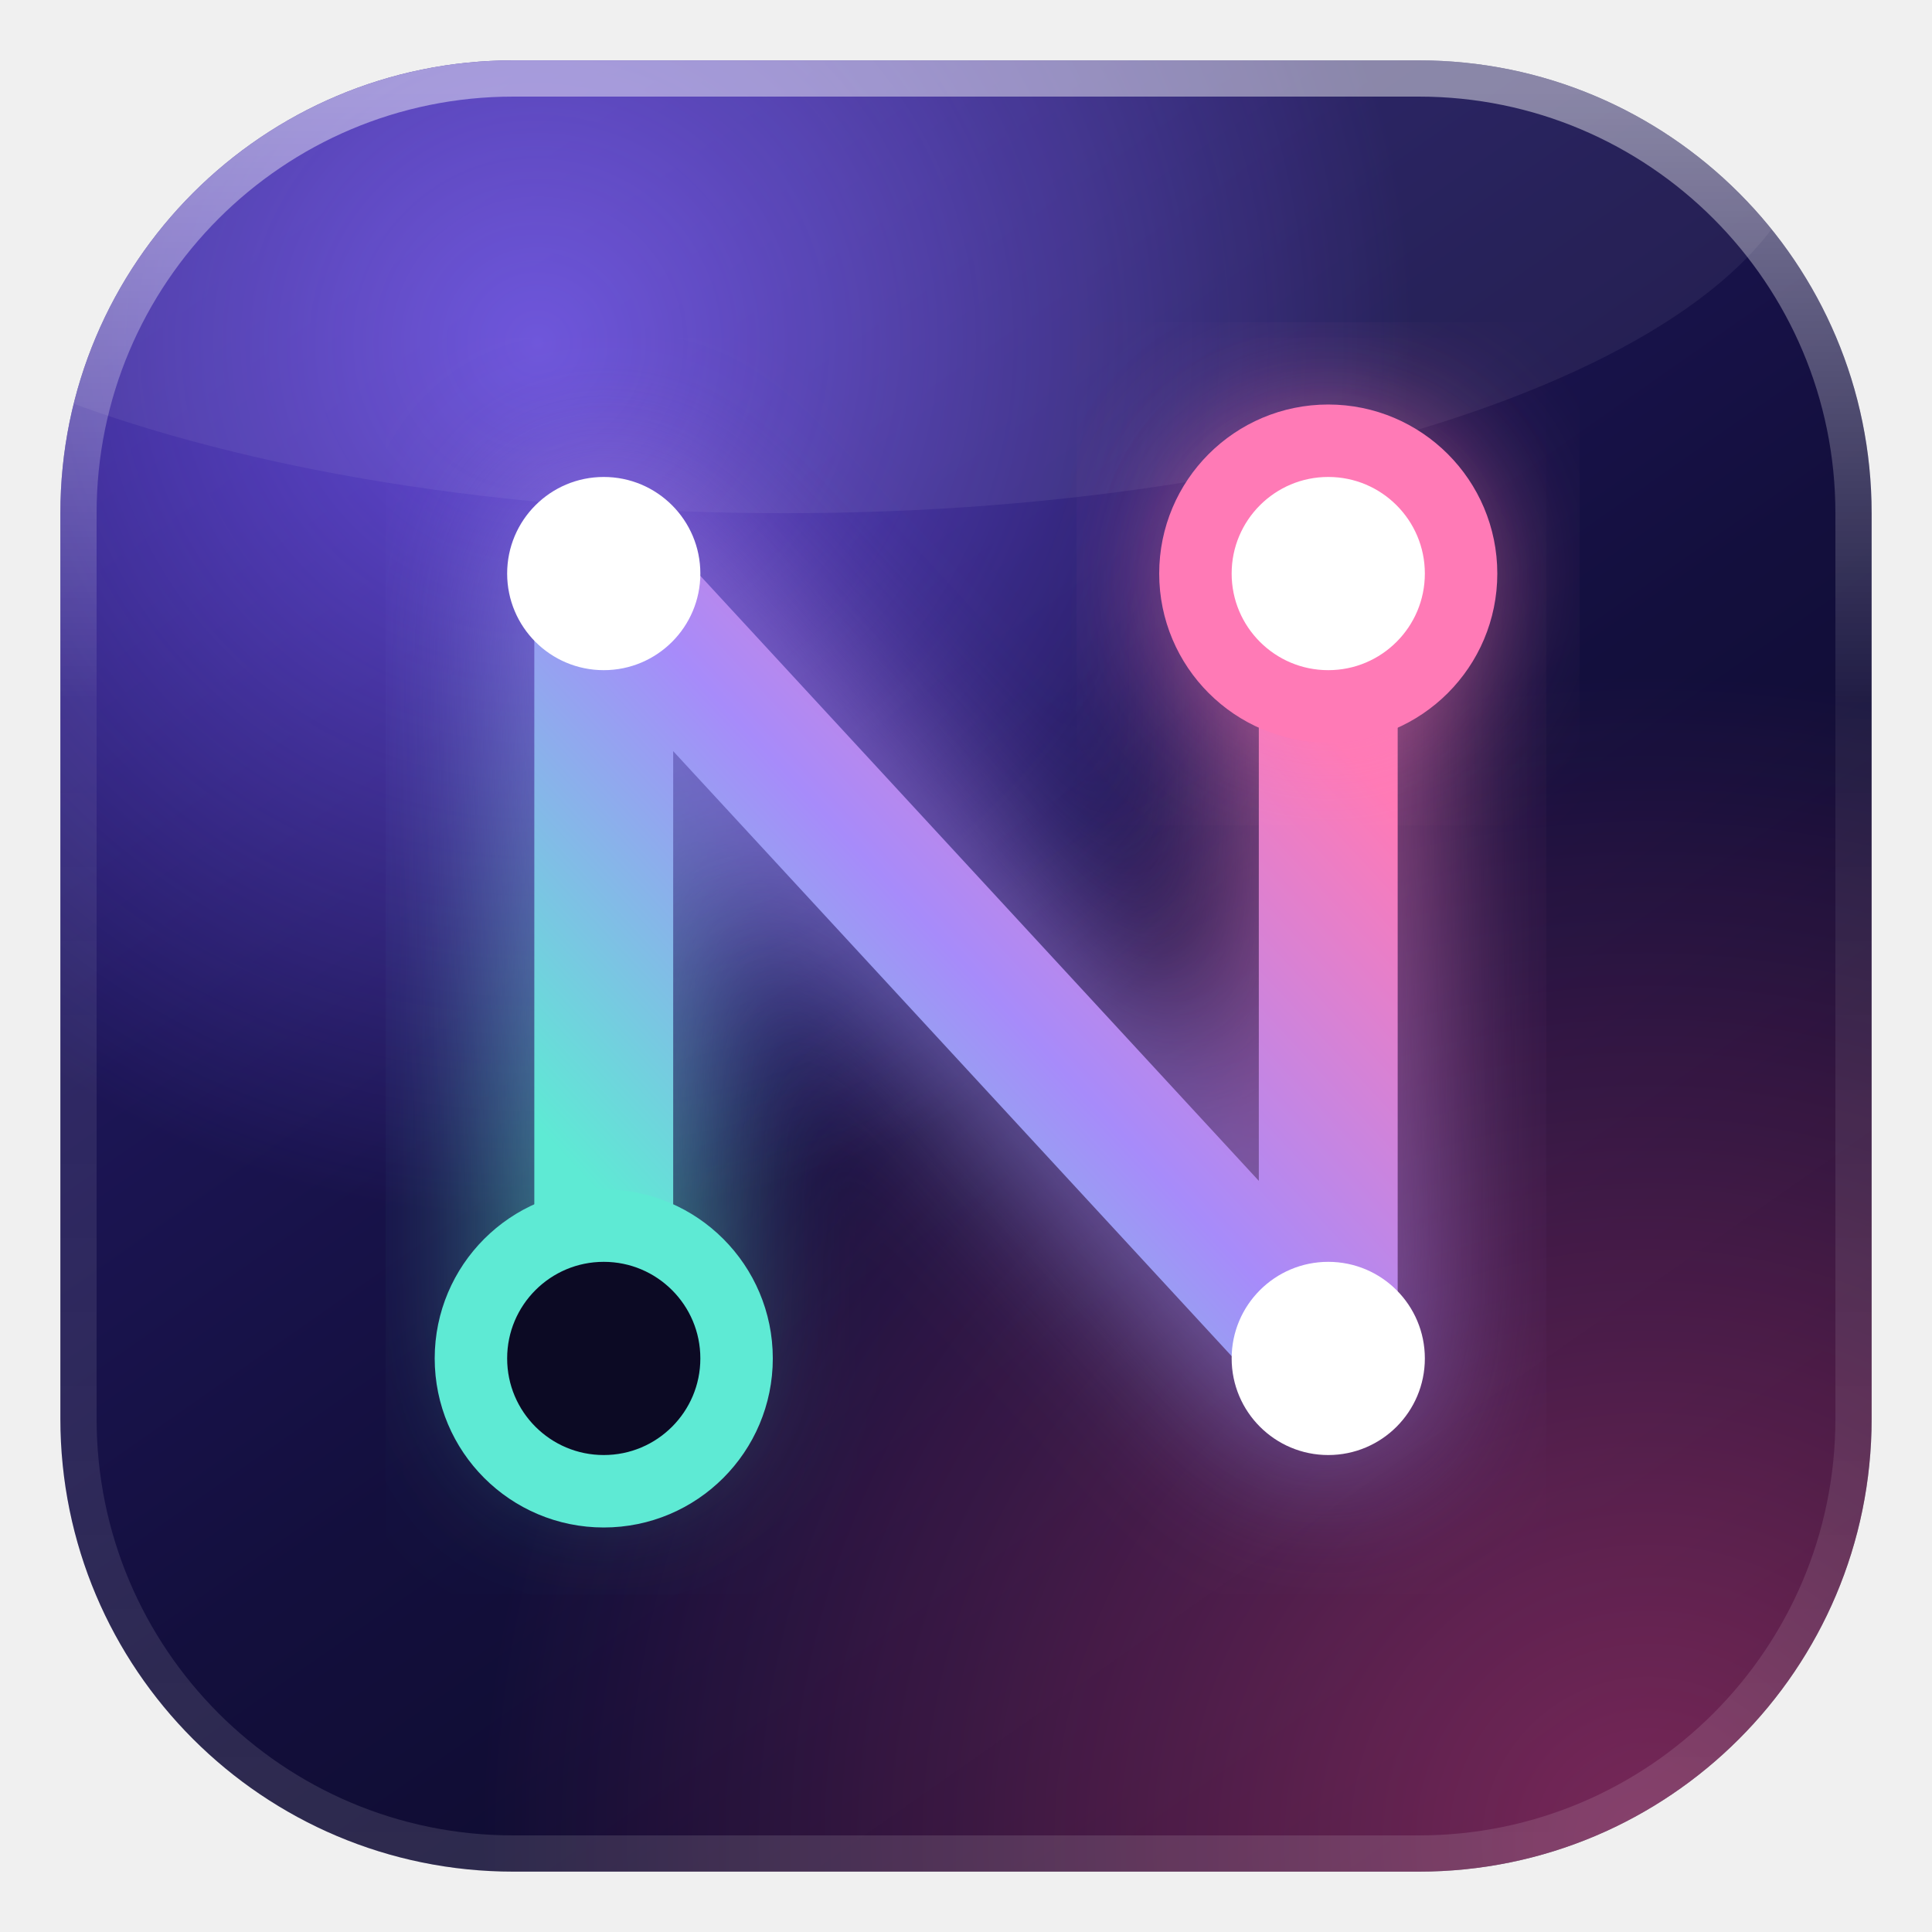
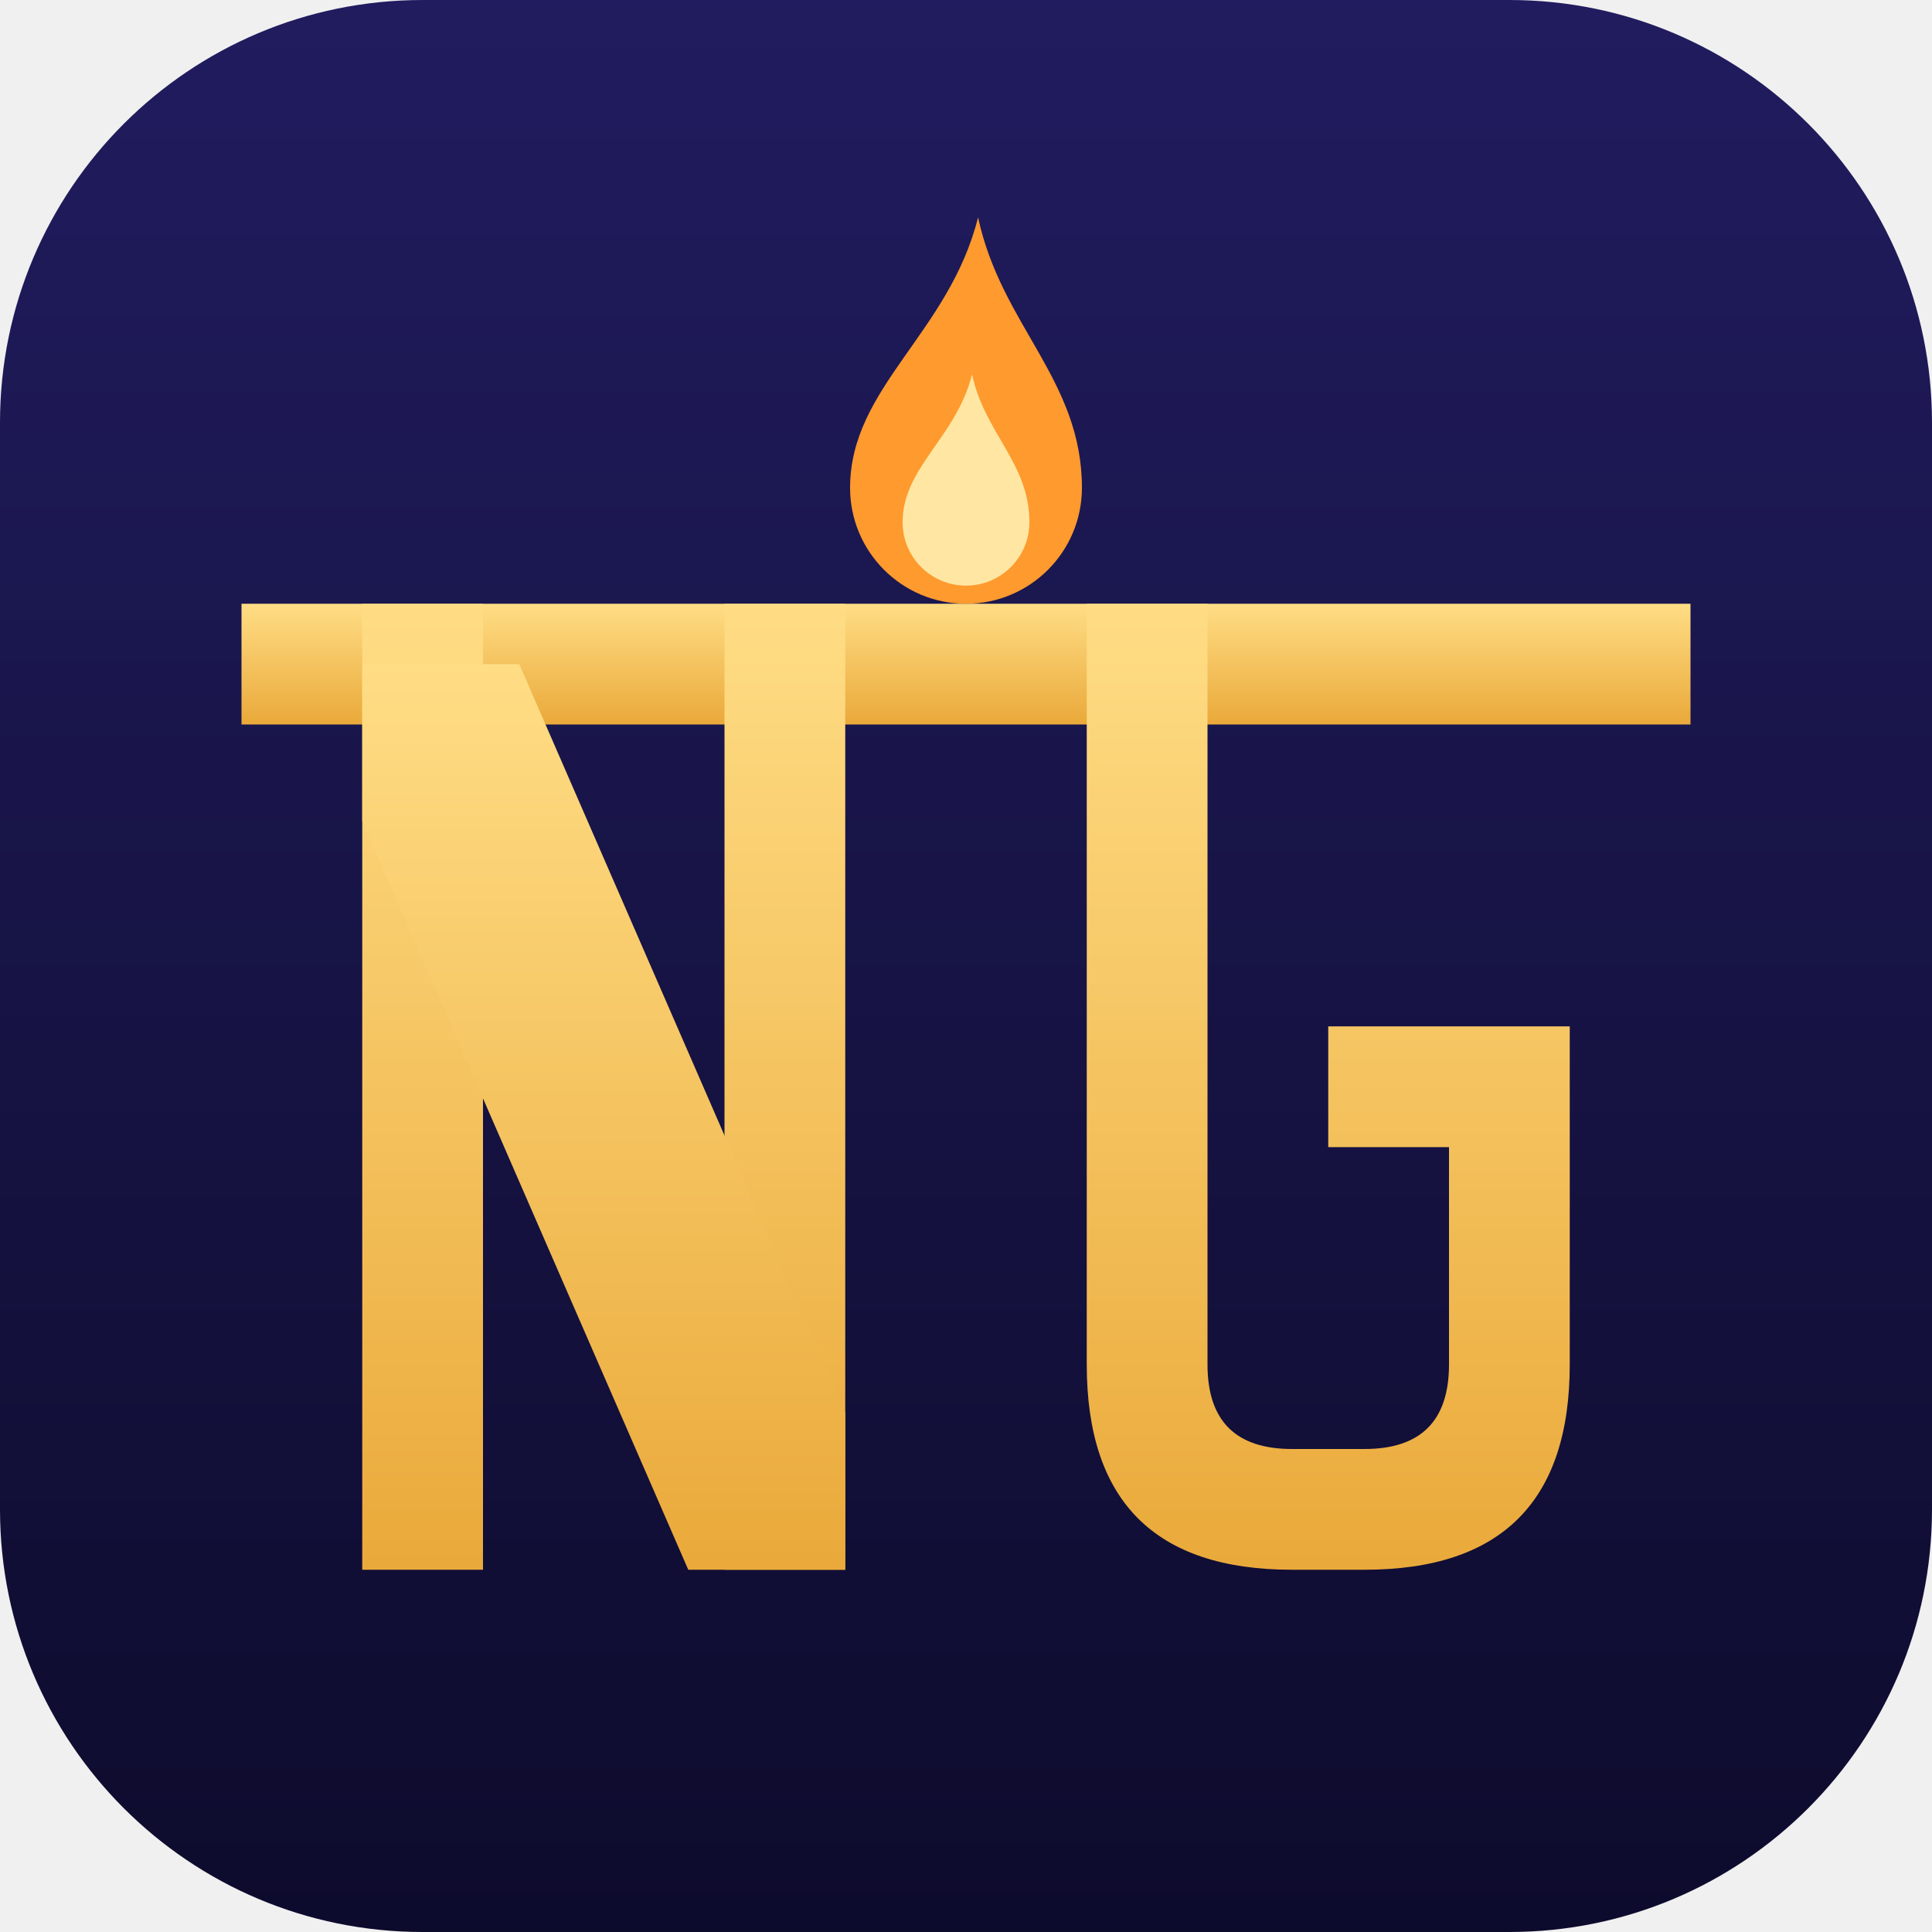
- <svg xmlns="http://www.w3.org/2000/svg" viewBox="0 0 64 64">
+ <svg xmlns="http://www.w3.org/2000/svg" viewBox="0 0 32 32">
  <defs>
-     <linearGradient id="bg" x1="0.15" y1="0" x2="0.85" y2="1">
-       <stop offset="0" stop-color="#2a1f7a" />
-       <stop offset="0.55" stop-color="#130f3d" />
-       <stop offset="1" stop-color="#0a0820" />
+     <linearGradient id="fbg" x1="0" y1="0" x2="0" y2="1">
+       <stop offset="0" stop-color="#211c5f" />
+       <stop offset="1" stop-color="#0d0b2c" />
    </linearGradient>
-     <radialGradient id="glow" cx="0.28" cy="0.18" r="0.75">
-       <stop offset="0" stop-color="#7c5cff" stop-opacity="0.75" />
-       <stop offset="0.6" stop-color="#7c5cff" stop-opacity="0" />
-     </radialGradient>
-     <radialGradient id="glow2" cx="0.85" cy="0.95" r="0.6">
-       <stop offset="0" stop-color="#ff4f9a" stop-opacity="0.45" />
-       <stop offset="1" stop-color="#ff4f9a" stop-opacity="0" />
-     </radialGradient>
-     <linearGradient id="rim" x1="0" y1="0" x2="0" y2="1">
-       <stop offset="0" stop-color="#fff" stop-opacity="0.45" />
-       <stop offset="0.35" stop-color="#fff" stop-opacity="0.06" />
-       <stop offset="1" stop-color="#fff" stop-opacity="0.12" />
+     <linearGradient id="fau" x1="0" y1="0" x2="0" y2="1">
+       <stop offset="0" stop-color="#ffdd85" />
+       <stop offset="1" stop-color="#eaa93a" />
    </linearGradient>
-     <linearGradient id="n" x1="0.1" y1="0.9" x2="0.9" y2="0.1">
-       <stop offset="0" stop-color="#5eead4" />
-       <stop offset="0.5" stop-color="#a78bfa" />
-       <stop offset="1" stop-color="#ff7ab6" />
-     </linearGradient>
-     <filter id="blur" x="-30%" y="-30%" width="160%" height="160%">
-       <feGaussianBlur stdDeviation="2.4" />
-     </filter>
-     <clipPath id="sq">
-       <rect x="2" y="2" width="60" height="60" rx="15" />
-     </clipPath>
  </defs>
-   <g clip-path="url(#sq)">
-     <rect width="64" height="64" fill="url(#bg)" />
-     <rect width="64" height="64" fill="url(#glow)" />
-     <rect width="64" height="64" fill="url(#glow2)" />
-     <ellipse cx="26" cy="4" rx="34" ry="13" fill="#fff" opacity="0.06" />
+   <rect width="32" height="32" rx="7" fill="url(#fbg)" />
+   <g fill="url(#fau)">
+     <path d="M4 10H28V12H4Z" />
+     <path d="M6 10H8V26H6Z" />
+     <path d="M12 10H14V26H12Z" />
+     <path d="M6 11H8.6L14 23.4V26H11.4L6 13.6Z" />
+     <path d="M18 10V22.6Q18 26 21.4 26H22.6Q26 26 26 22.6V17H22V19H24V22.6Q24 24 22.6 24H21.4Q20 24 20 22.6V10Z" />
  </g>
-   <rect x="2.6" y="2.6" width="58.8" height="58.8" rx="14.4" fill="none" stroke="url(#rim)" stroke-width="1.2" />
-   <path d="M20 45V19l24 26V19" fill="none" stroke="url(#n)" stroke-width="7" stroke-linecap="round" stroke-linejoin="round" opacity="0.55" filter="url(#blur)" />
-   <path d="M20 45V19l24 26V19" fill="none" stroke="url(#n)" stroke-width="4.6" stroke-linecap="round" stroke-linejoin="round" />
-   <circle cx="20" cy="45" r="4.4" fill="#0c0a24" stroke="#5eead4" stroke-width="2.4" />
-   <circle cx="20" cy="19" r="3.2" fill="#fff" />
-   <circle cx="44" cy="45" r="3.2" fill="#fff" />
-   <circle cx="44" cy="19" r="5.2" fill="#ff7ab6" opacity="0.5" filter="url(#blur)" />
-   <circle cx="44" cy="19" r="4.4" fill="#fff" stroke="#ff7ab6" stroke-width="2.4" />
+   <path d="M16.2 3.6C16.584 5.392 17.92 6.288 17.92 8.08A1.92 1.92 0 0 1 14.08 8.08C14.08 6.416 15.72 5.52 16.2 3.6Z" fill="#ff9a2e" />
+   <path d="M16.1 6.2C16.31 7.18 17.05 7.67 17.05 8.65A1.05 1.05 0 0 1 14.95 8.65C14.95 7.74 15.838 7.25 16.1 6.2Z" fill="#ffe7a3" />
</svg>
